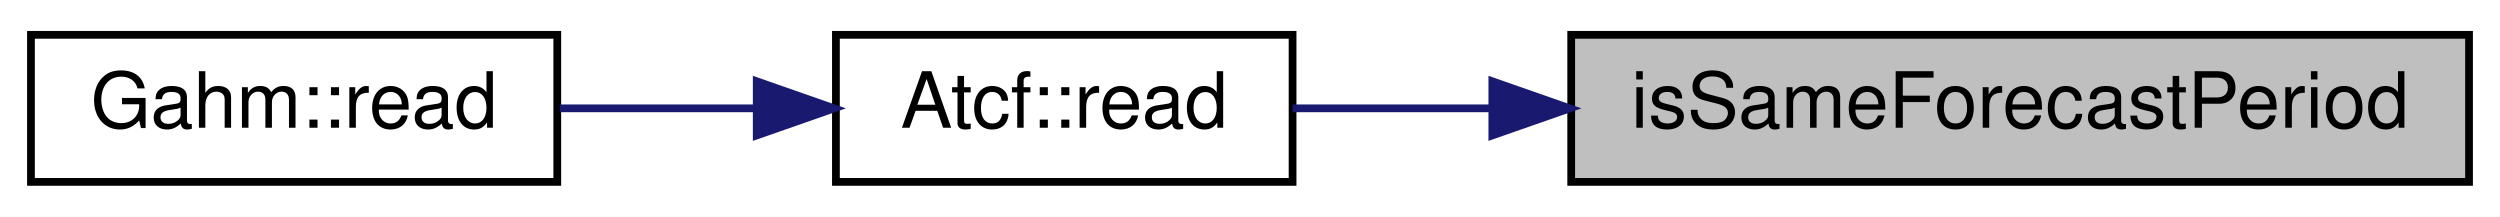
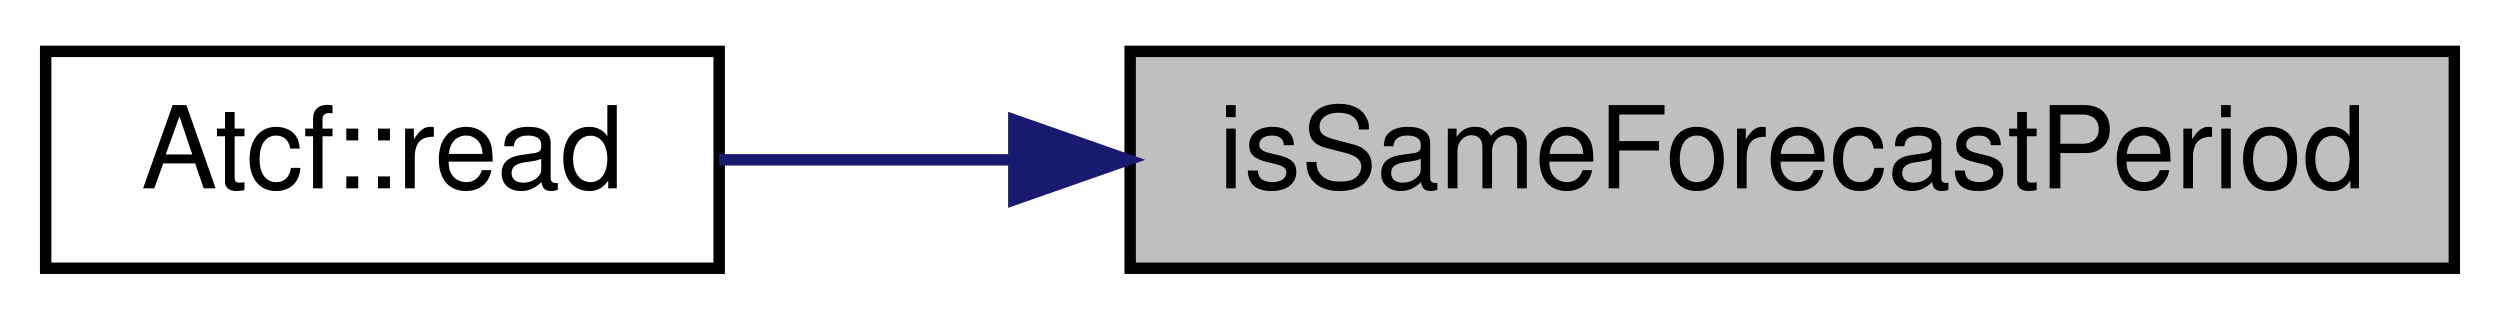
- <svg xmlns="http://www.w3.org/2000/svg" xmlns:xlink="http://www.w3.org/1999/xlink" width="323pt" height="28pt" viewBox="0.00 0.00 323.00 28.00">
+ <svg xmlns="http://www.w3.org/2000/svg" xmlns:xlink="http://www.w3.org/1999/xlink" width="219pt" height="28pt" viewBox="0.00 0.00 219.00 28.00">
  <g id="graph0" class="graph" transform="scale(1 1) rotate(0) translate(4 24)">
-     <polygon fill="white" stroke="transparent" points="-4,4 -4,-24 319,-24 319,4 -4,4" />
+     <polygon fill="white" stroke="transparent" points="-4,4 -4,-24 215,-24 215,4 -4,4" />
    <g id="node1" class="node">
      <g id="a_node1">
        <a xlink:title=" ">
-           <polygon fill="#bfbfbf" stroke="black" points="199,-0.5 199,-19.5 315,-19.5 315,-0.5 199,-0.5" />
-           <text text-anchor="middle" x="257" y="-7.5" font-family="Helvetica,sans-Serif" font-size="10.00">isSameForecastPeriod</text>
+           <polygon fill="#bfbfbf" stroke="black" points="95,-0.5 95,-19.5 211,-19.5 211,-0.5 95,-0.5" />
+           <text text-anchor="middle" x="153" y="-7.5" font-family="Helvetica,sans-Serif" font-size="10.00">isSameForecastPeriod</text>
        </a>
      </g>
    </g>
    <g id="node2" class="node">
      <g id="a_node2">
        <a xlink:href="classAtcf.html#aaab5dab5b969a87f538242e524431637" target="_top" xlink:title=" ">
-           <polygon fill="white" stroke="black" points="104,-0.5 104,-19.5 163,-19.5 163,-0.5 104,-0.5" />
-           <text text-anchor="middle" x="133.5" y="-7.5" font-family="Helvetica,sans-Serif" font-size="10.00">Atcf::read</text>
+           <polygon fill="white" stroke="black" points="0,-0.5 0,-19.5 59,-19.5 59,-0.5 0,-0.5" />
+           <text text-anchor="middle" x="29.5" y="-7.5" font-family="Helvetica,sans-Serif" font-size="10.00">Atcf::read</text>
        </a>
      </g>
    </g>
    <g id="edge1" class="edge">
-       <path fill="none" stroke="midnightblue" d="M188.61,-10C179.61,-10 170.81,-10 163,-10" />
-       <polygon fill="midnightblue" stroke="midnightblue" points="188.81,-13.5 198.81,-10 188.81,-6.5 188.81,-13.5" />
-     </g>
-     <g id="node3" class="node">
-       <g id="a_node3">
-         <a xlink:href="classGahm.html#aaab5dab5b969a87f538242e524431637" target="_top" xlink:title=" ">
-           <polygon fill="white" stroke="black" points="0,-0.5 0,-19.5 68,-19.5 68,-0.5 0,-0.5" />
-           <text text-anchor="middle" x="34" y="-7.5" font-family="Helvetica,sans-Serif" font-size="10.00">Gahm::read</text>
-         </a>
-       </g>
-     </g>
-     <g id="edge2" class="edge">
-       <path fill="none" stroke="midnightblue" d="M93.5,-10C85.16,-10 76.43,-10 68.32,-10" />
-       <polygon fill="midnightblue" stroke="midnightblue" points="93.77,-13.5 103.77,-10 93.77,-6.5 93.77,-13.5" />
+       <path fill="none" stroke="midnightblue" d="M84.61,-10C75.61,-10 66.81,-10 59,-10" />
+       <polygon fill="midnightblue" stroke="midnightblue" points="84.81,-13.5 94.81,-10 84.81,-6.5 84.81,-13.5" />
    </g>
  </g>
</svg>
